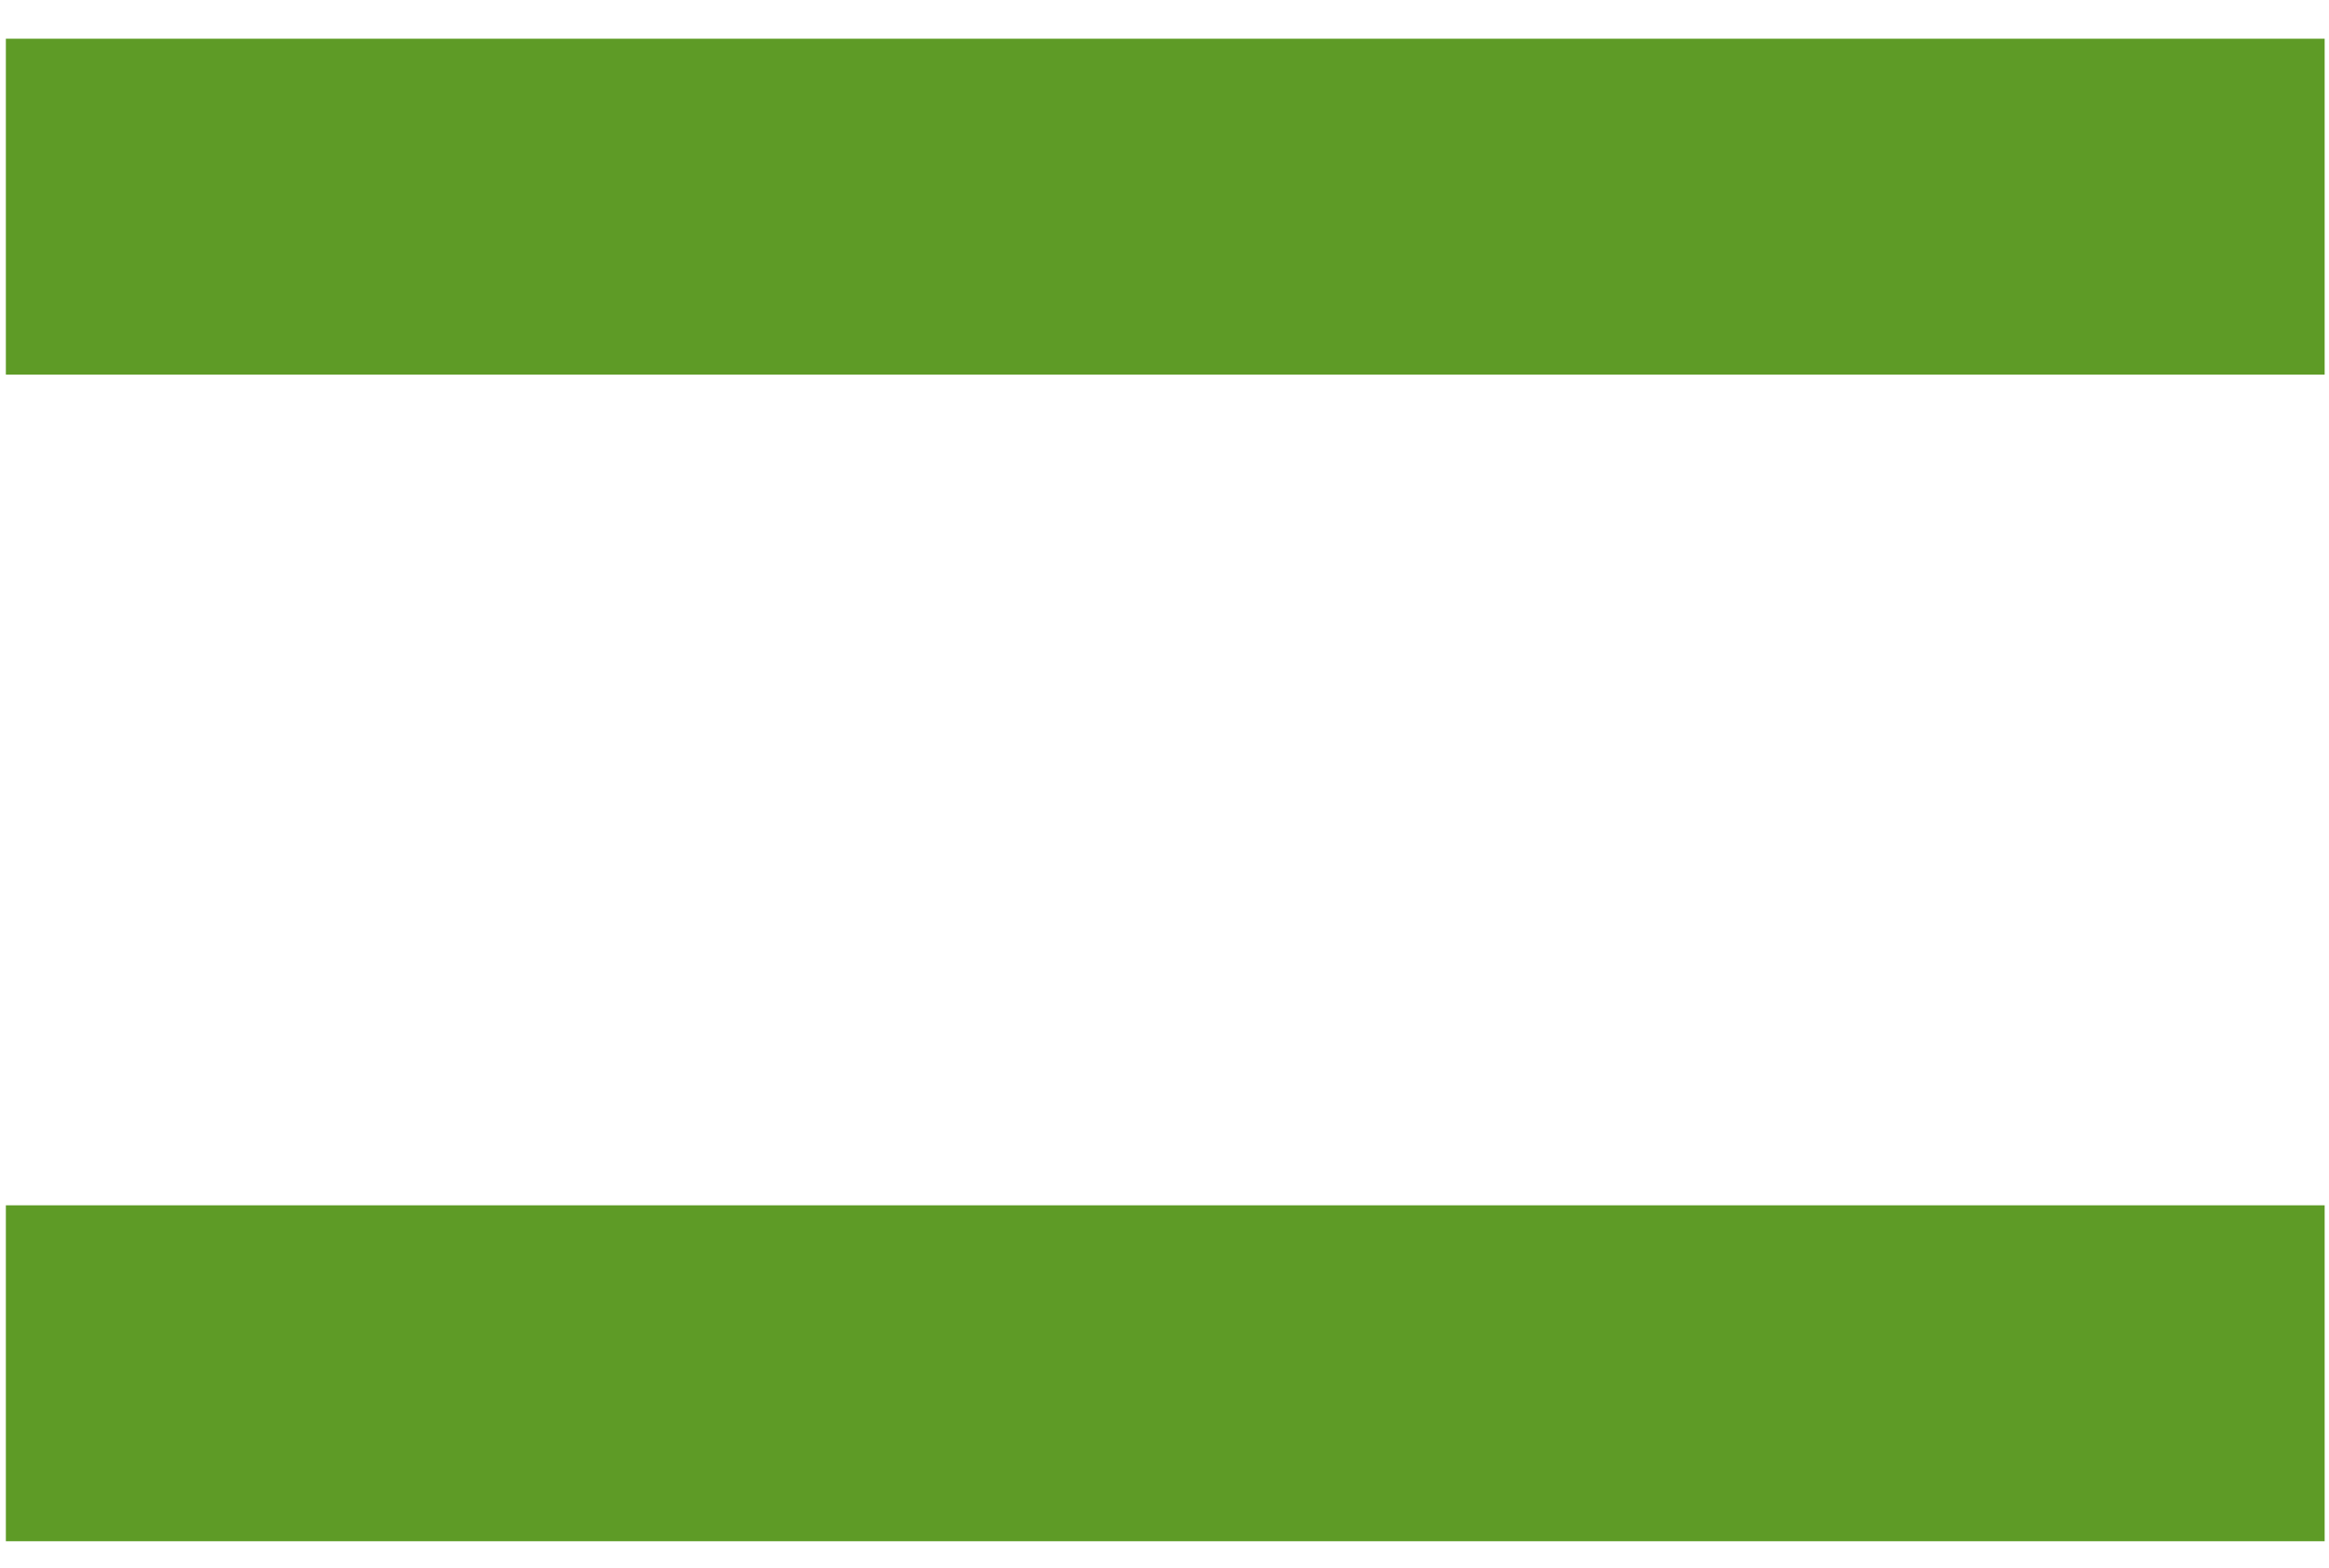
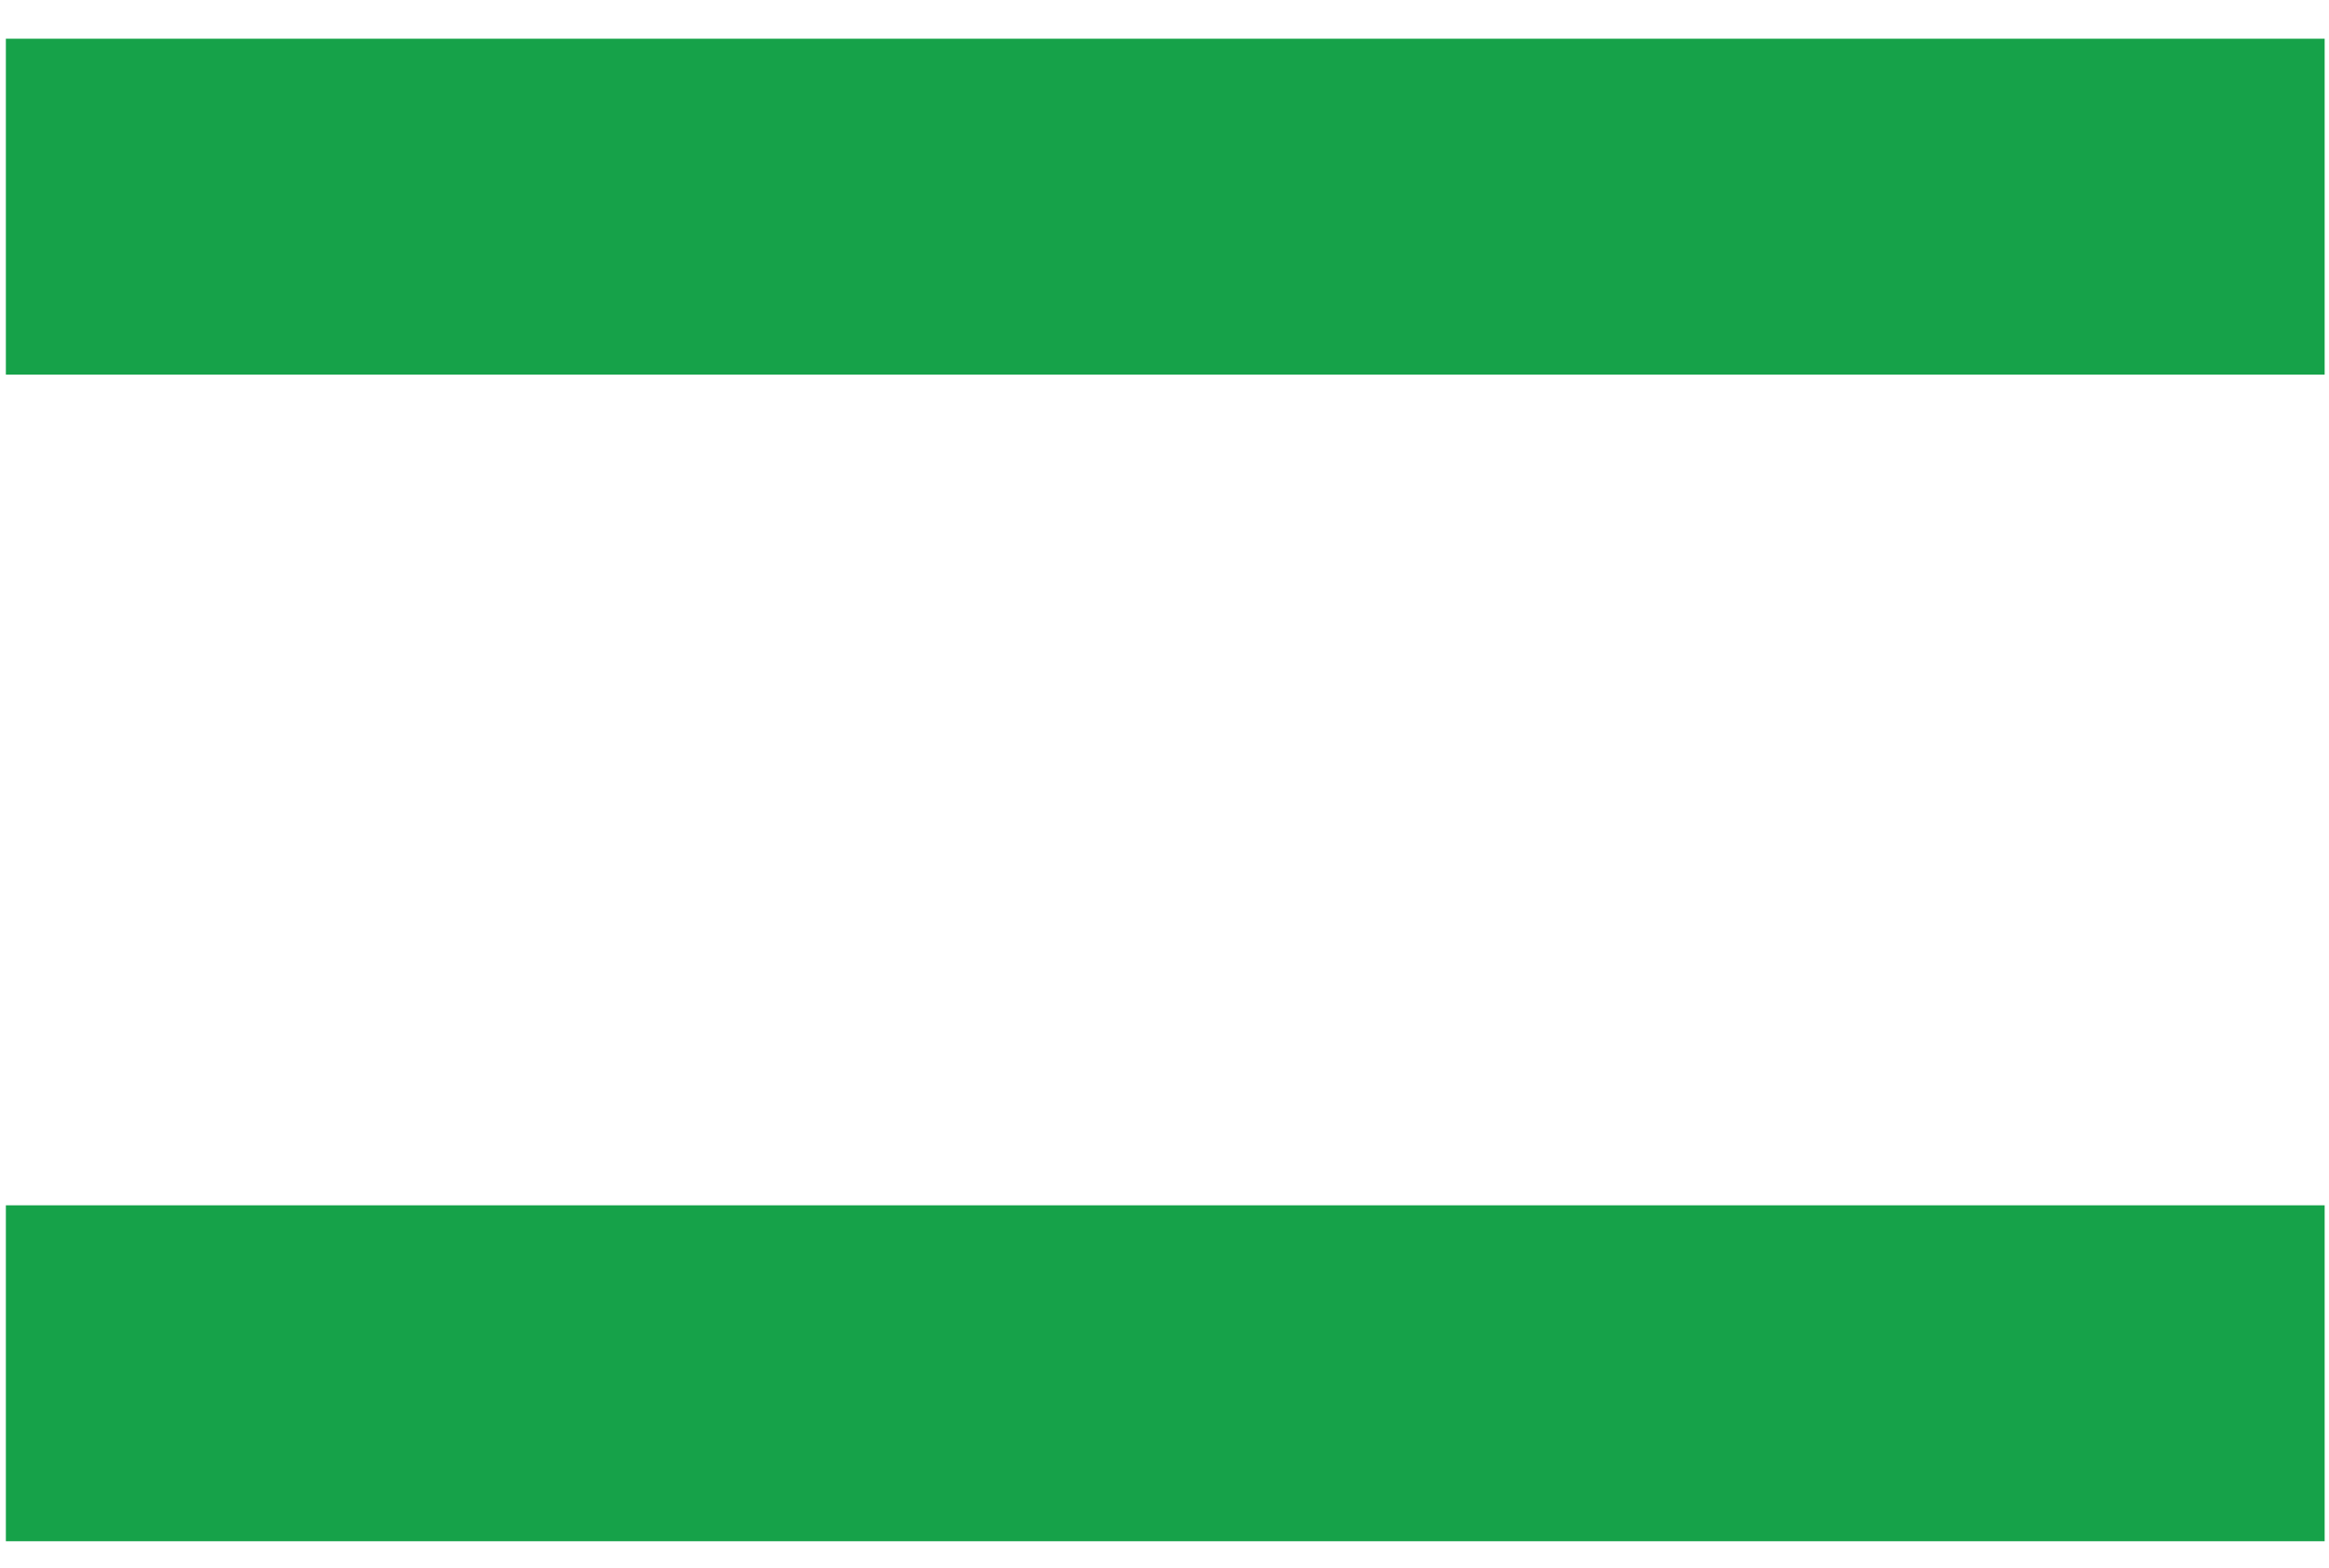
<svg xmlns="http://www.w3.org/2000/svg" width="52" height="35" viewBox="0 0 52 35" fill="none">
-   <path d="M0.131 8.364V0.864H51.903V8.364H0.131ZM0.131 34.409V26.909H51.903V34.409H0.131Z" fill="#5E9B26" />
+   <path d="M0.131 8.364V0.864H51.903V8.364H0.131ZM0.131 34.409V26.909H51.903V34.409H0.131Z" fill="#16A249" />
</svg>
